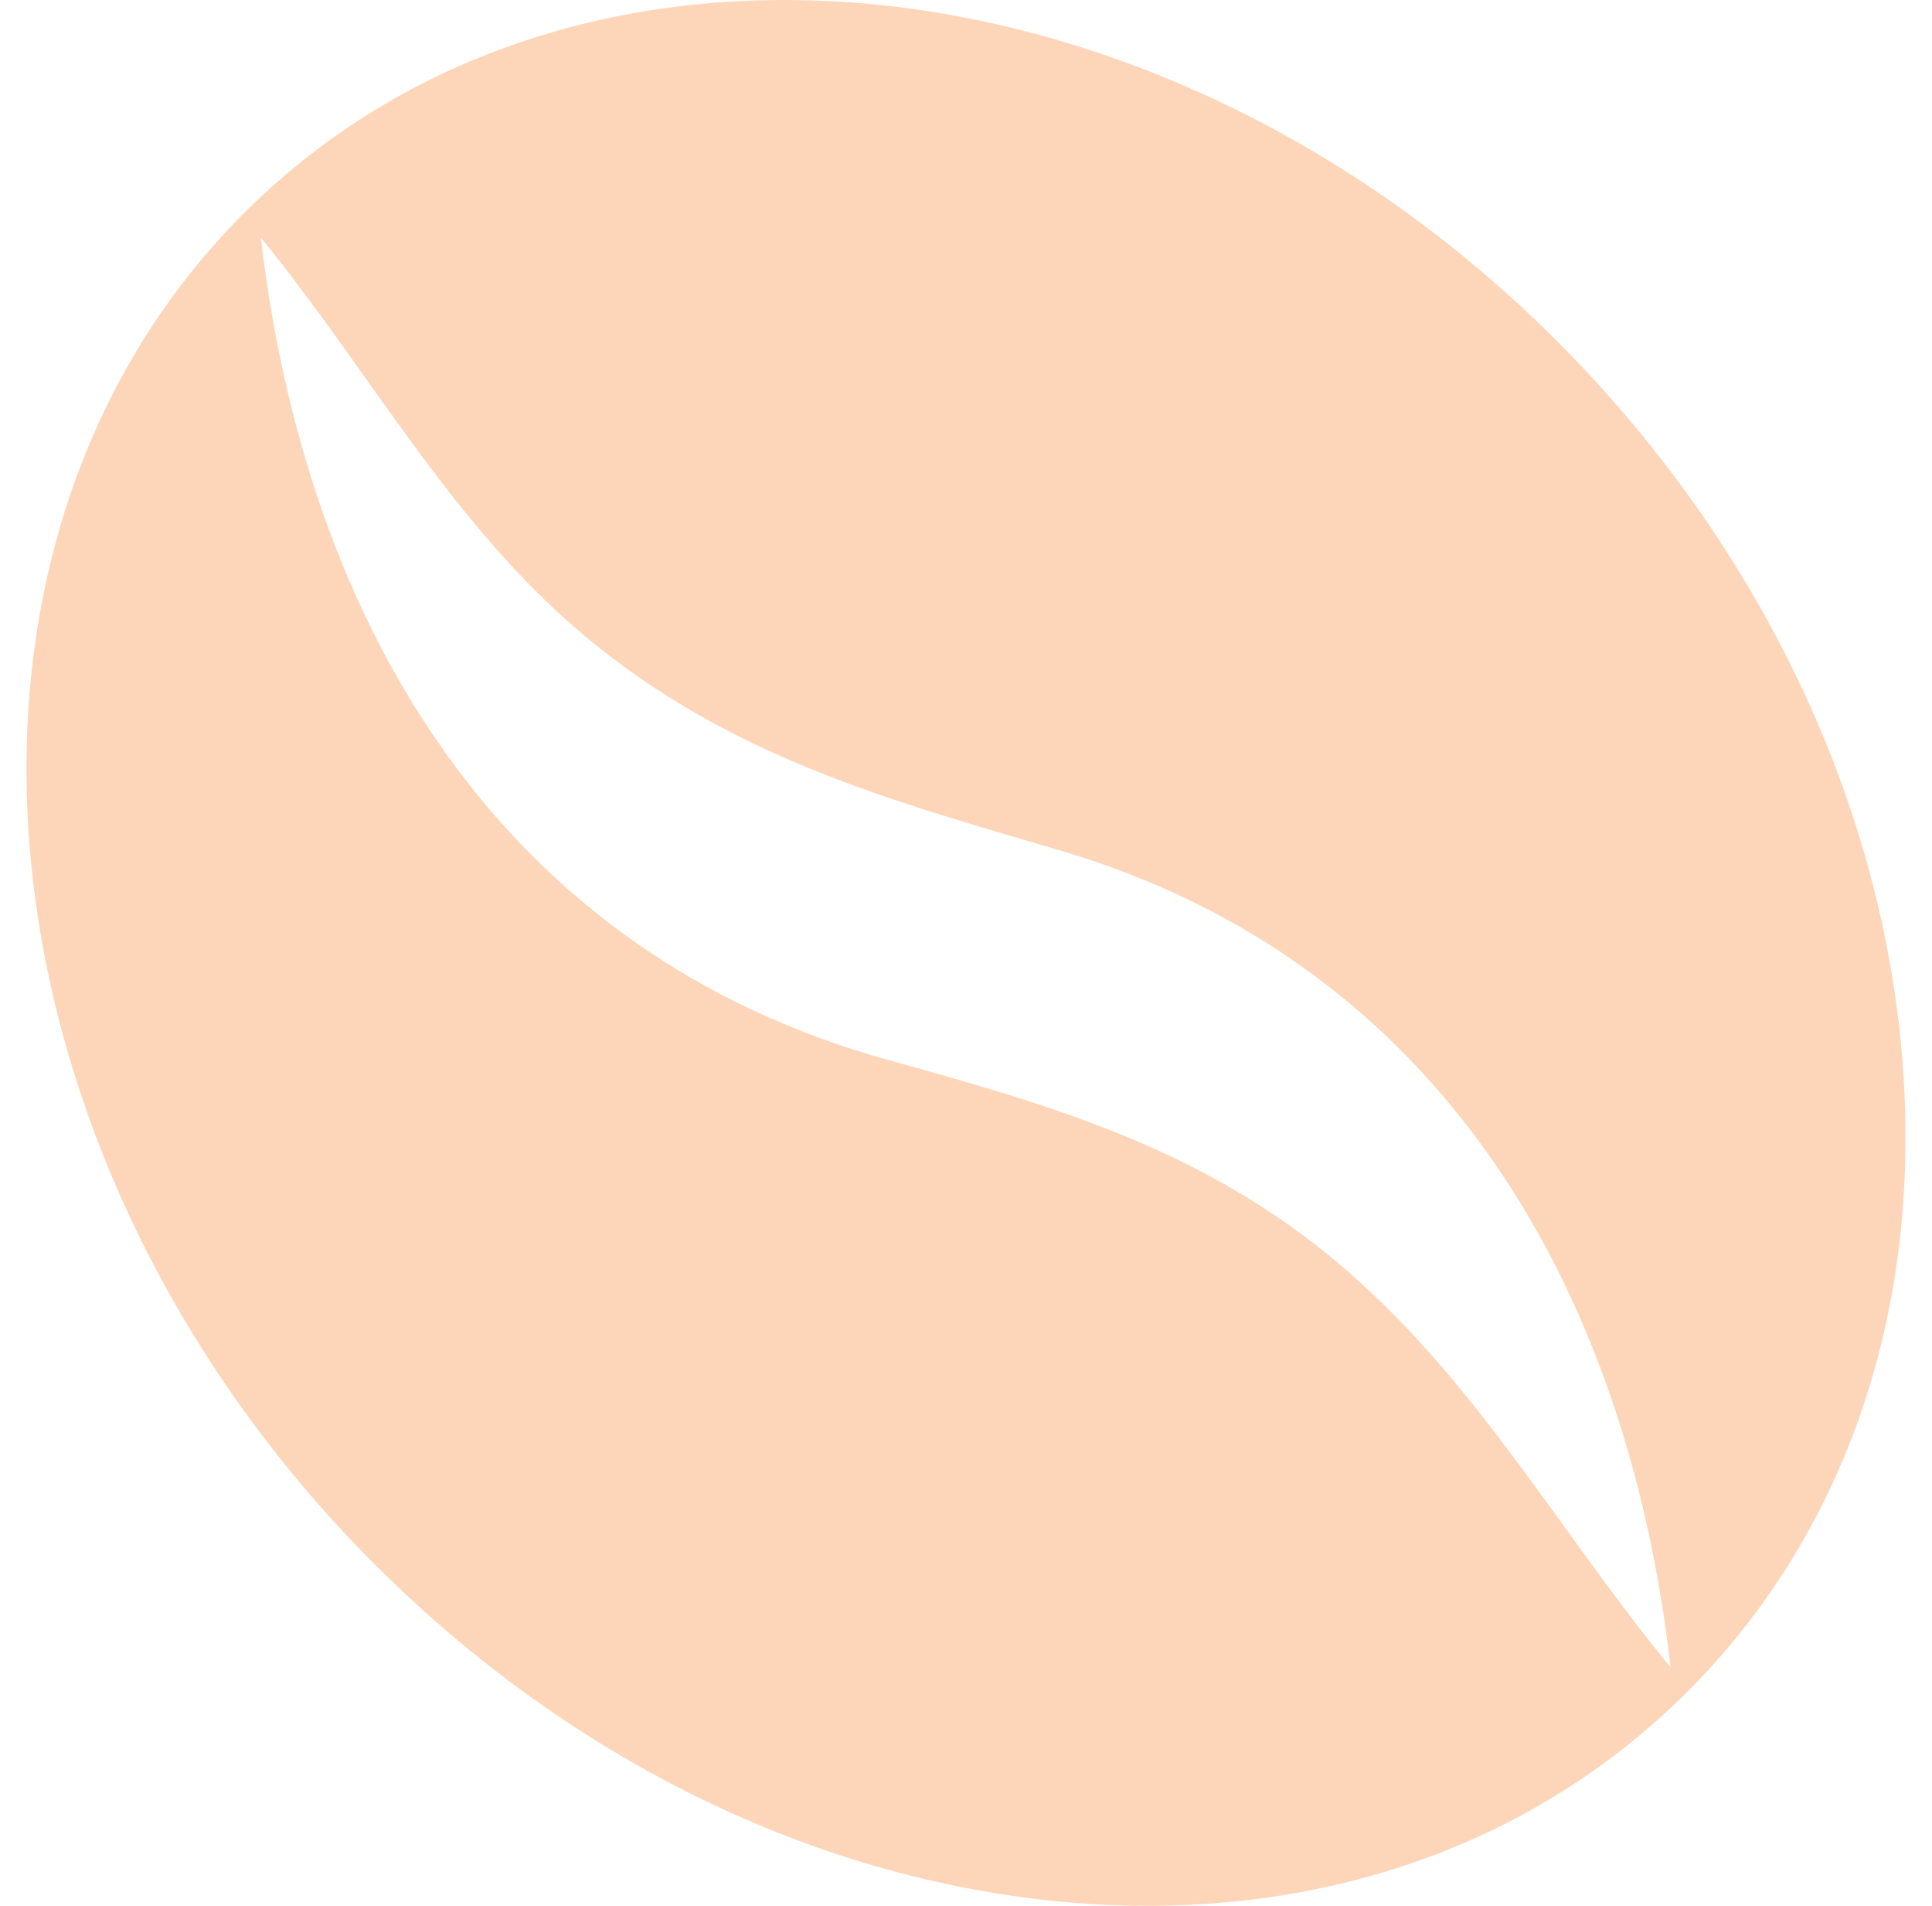
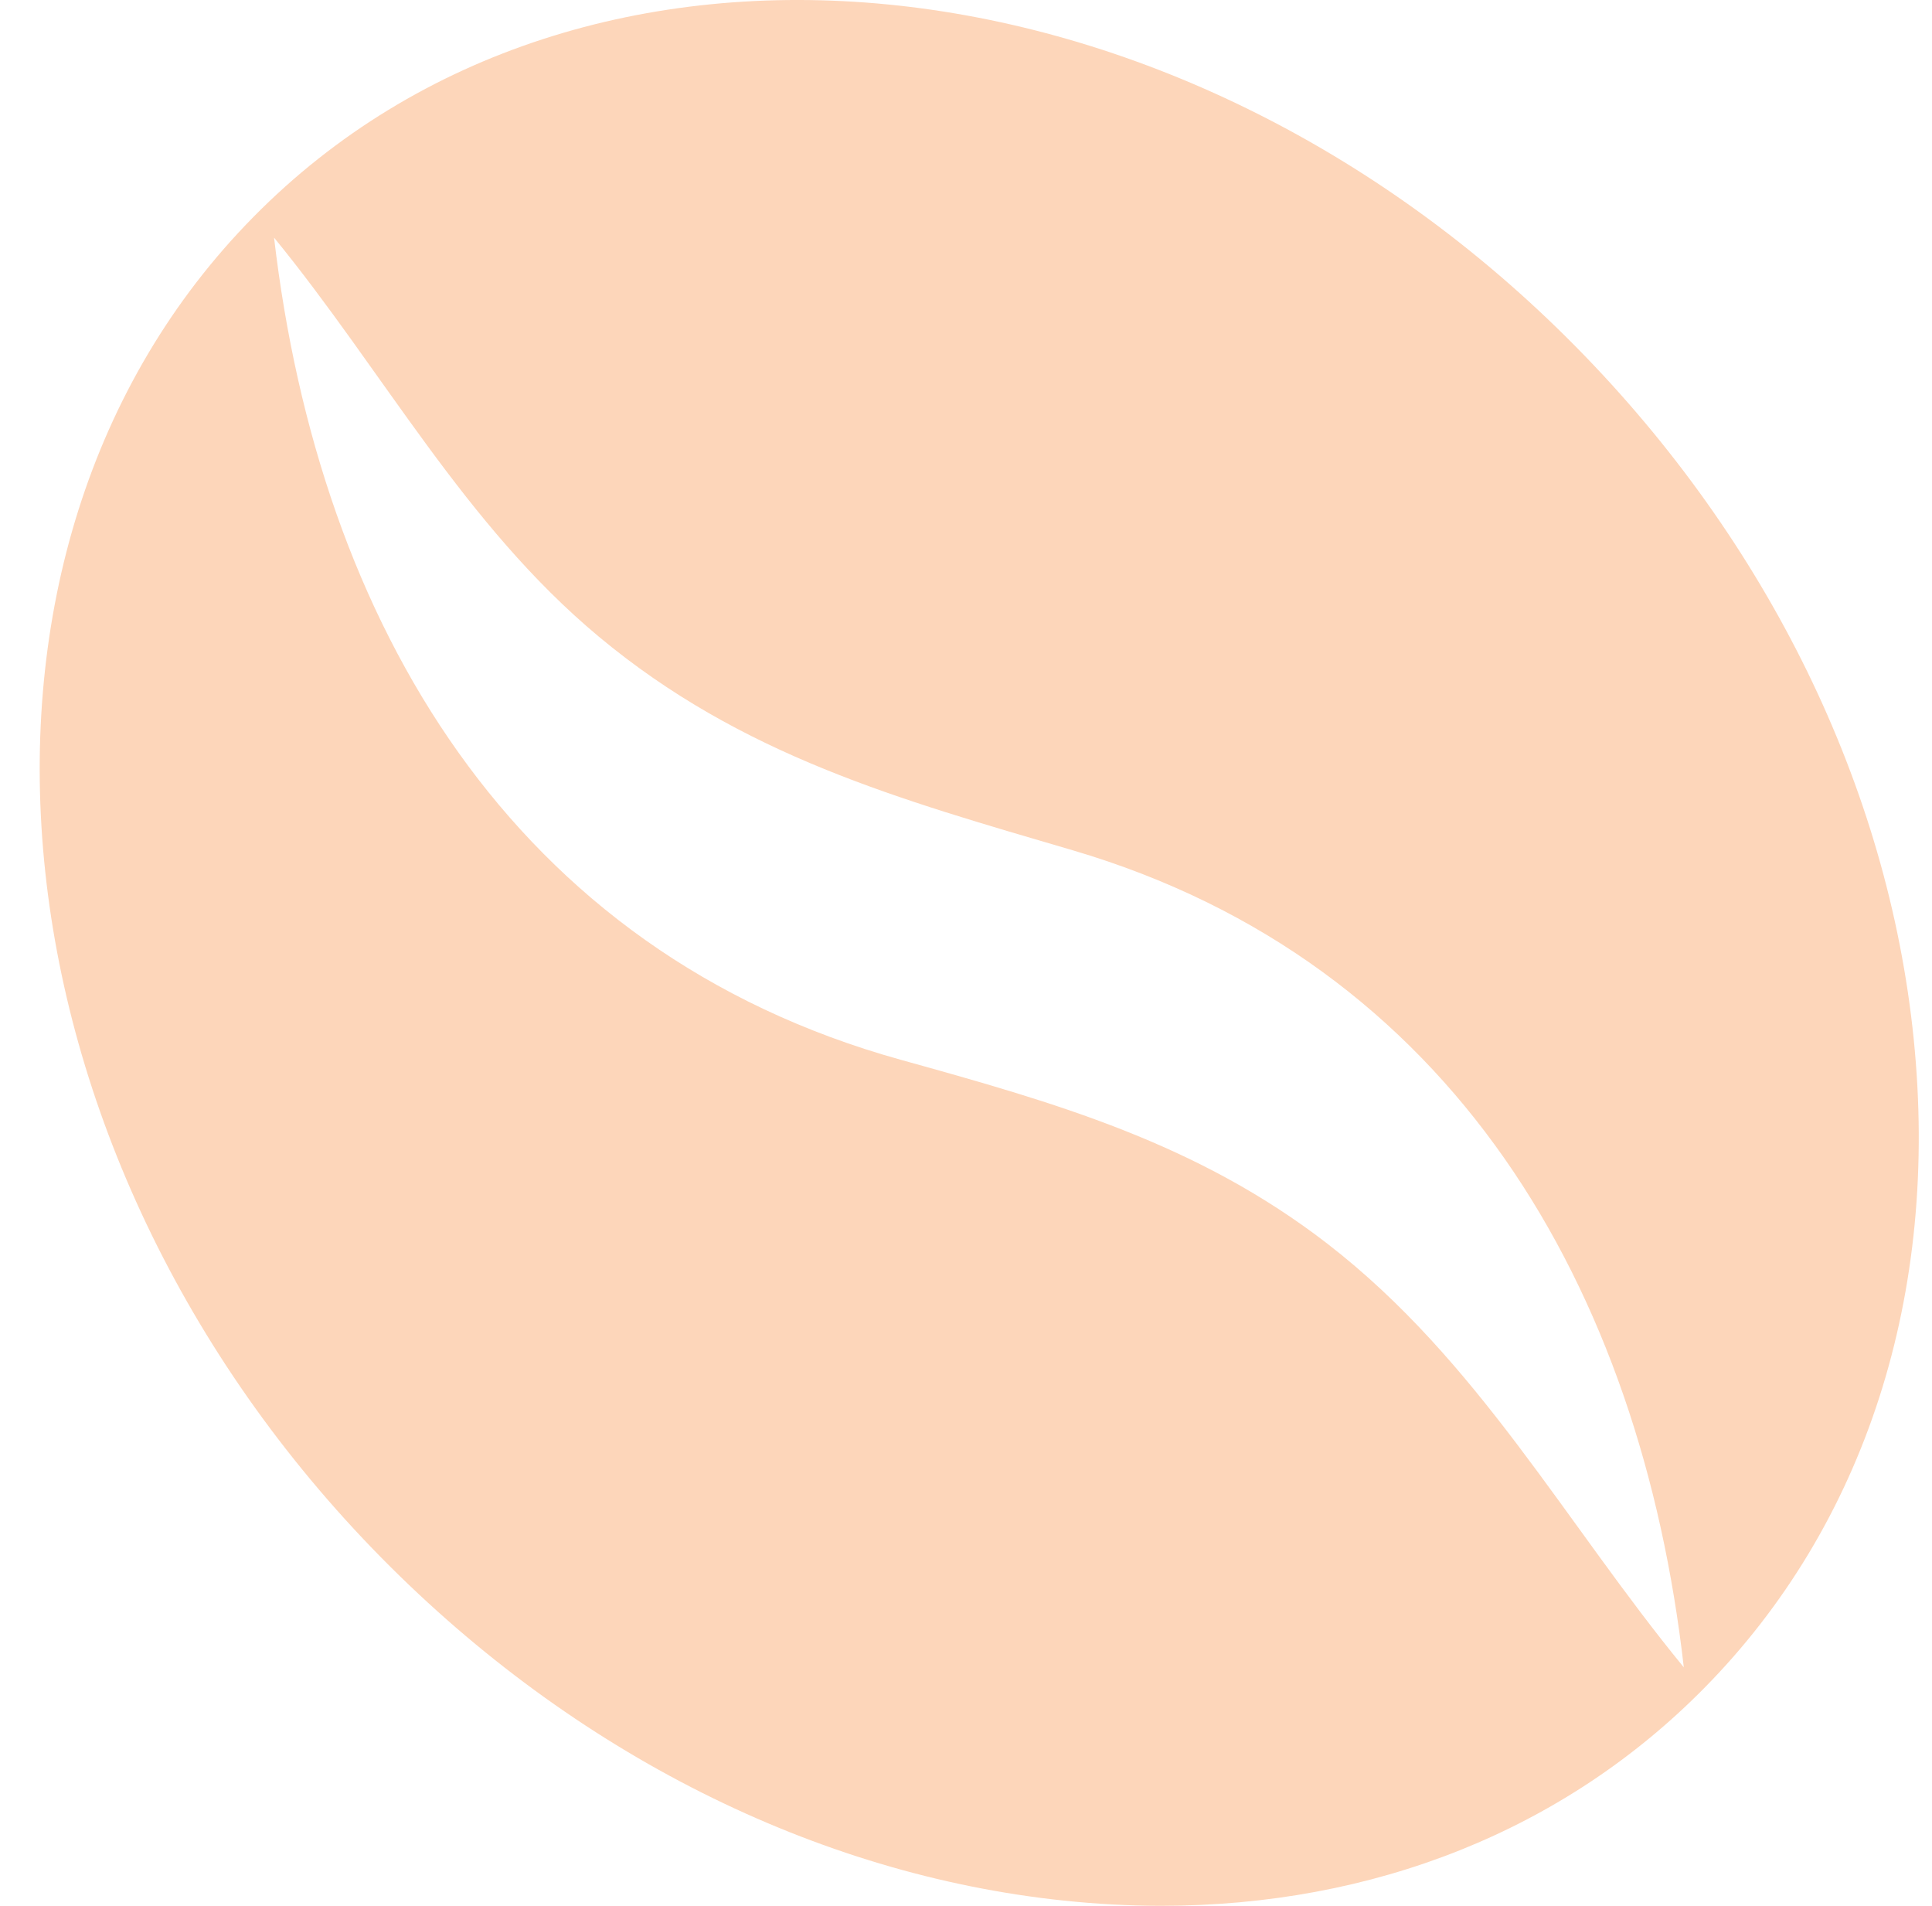
- <svg xmlns="http://www.w3.org/2000/svg" width="73" height="72">
+ <svg xmlns="http://www.w3.org/2000/svg" width="73" height="72" viewBox="0 0 72 72">
  <path d="M71.806 39.226c-.968-9.481-5.498-18.76-12.758-26.122C43.93-2.22 21.512-4.428 9.078 8.194-3.365 20.812-1.19 43.537 13.924 58.864c7.26 7.362 16.41 11.957 25.76 12.938 1.246.13 2.475.198 3.687.198 8.04 0 15.229-2.858 20.523-8.226 6.088-6.17 8.901-14.89 7.912-24.548zm-22.125 7.78c-4.953-3.833-10.322-5.35-16.153-6.97C18.85 35.955 11.558 23.535 9.855 8.977c4.135 5.058 7.188 10.836 12.265 15.07 5.409 4.51 11.364 6.152 17.905 8.074 14.36 4.225 21.464 16.538 23.097 30.87-4.482-5.463-7.77-11.592-13.441-15.984z" fill="#FDD6BA" fill-rule="nonzero" />
</svg>
